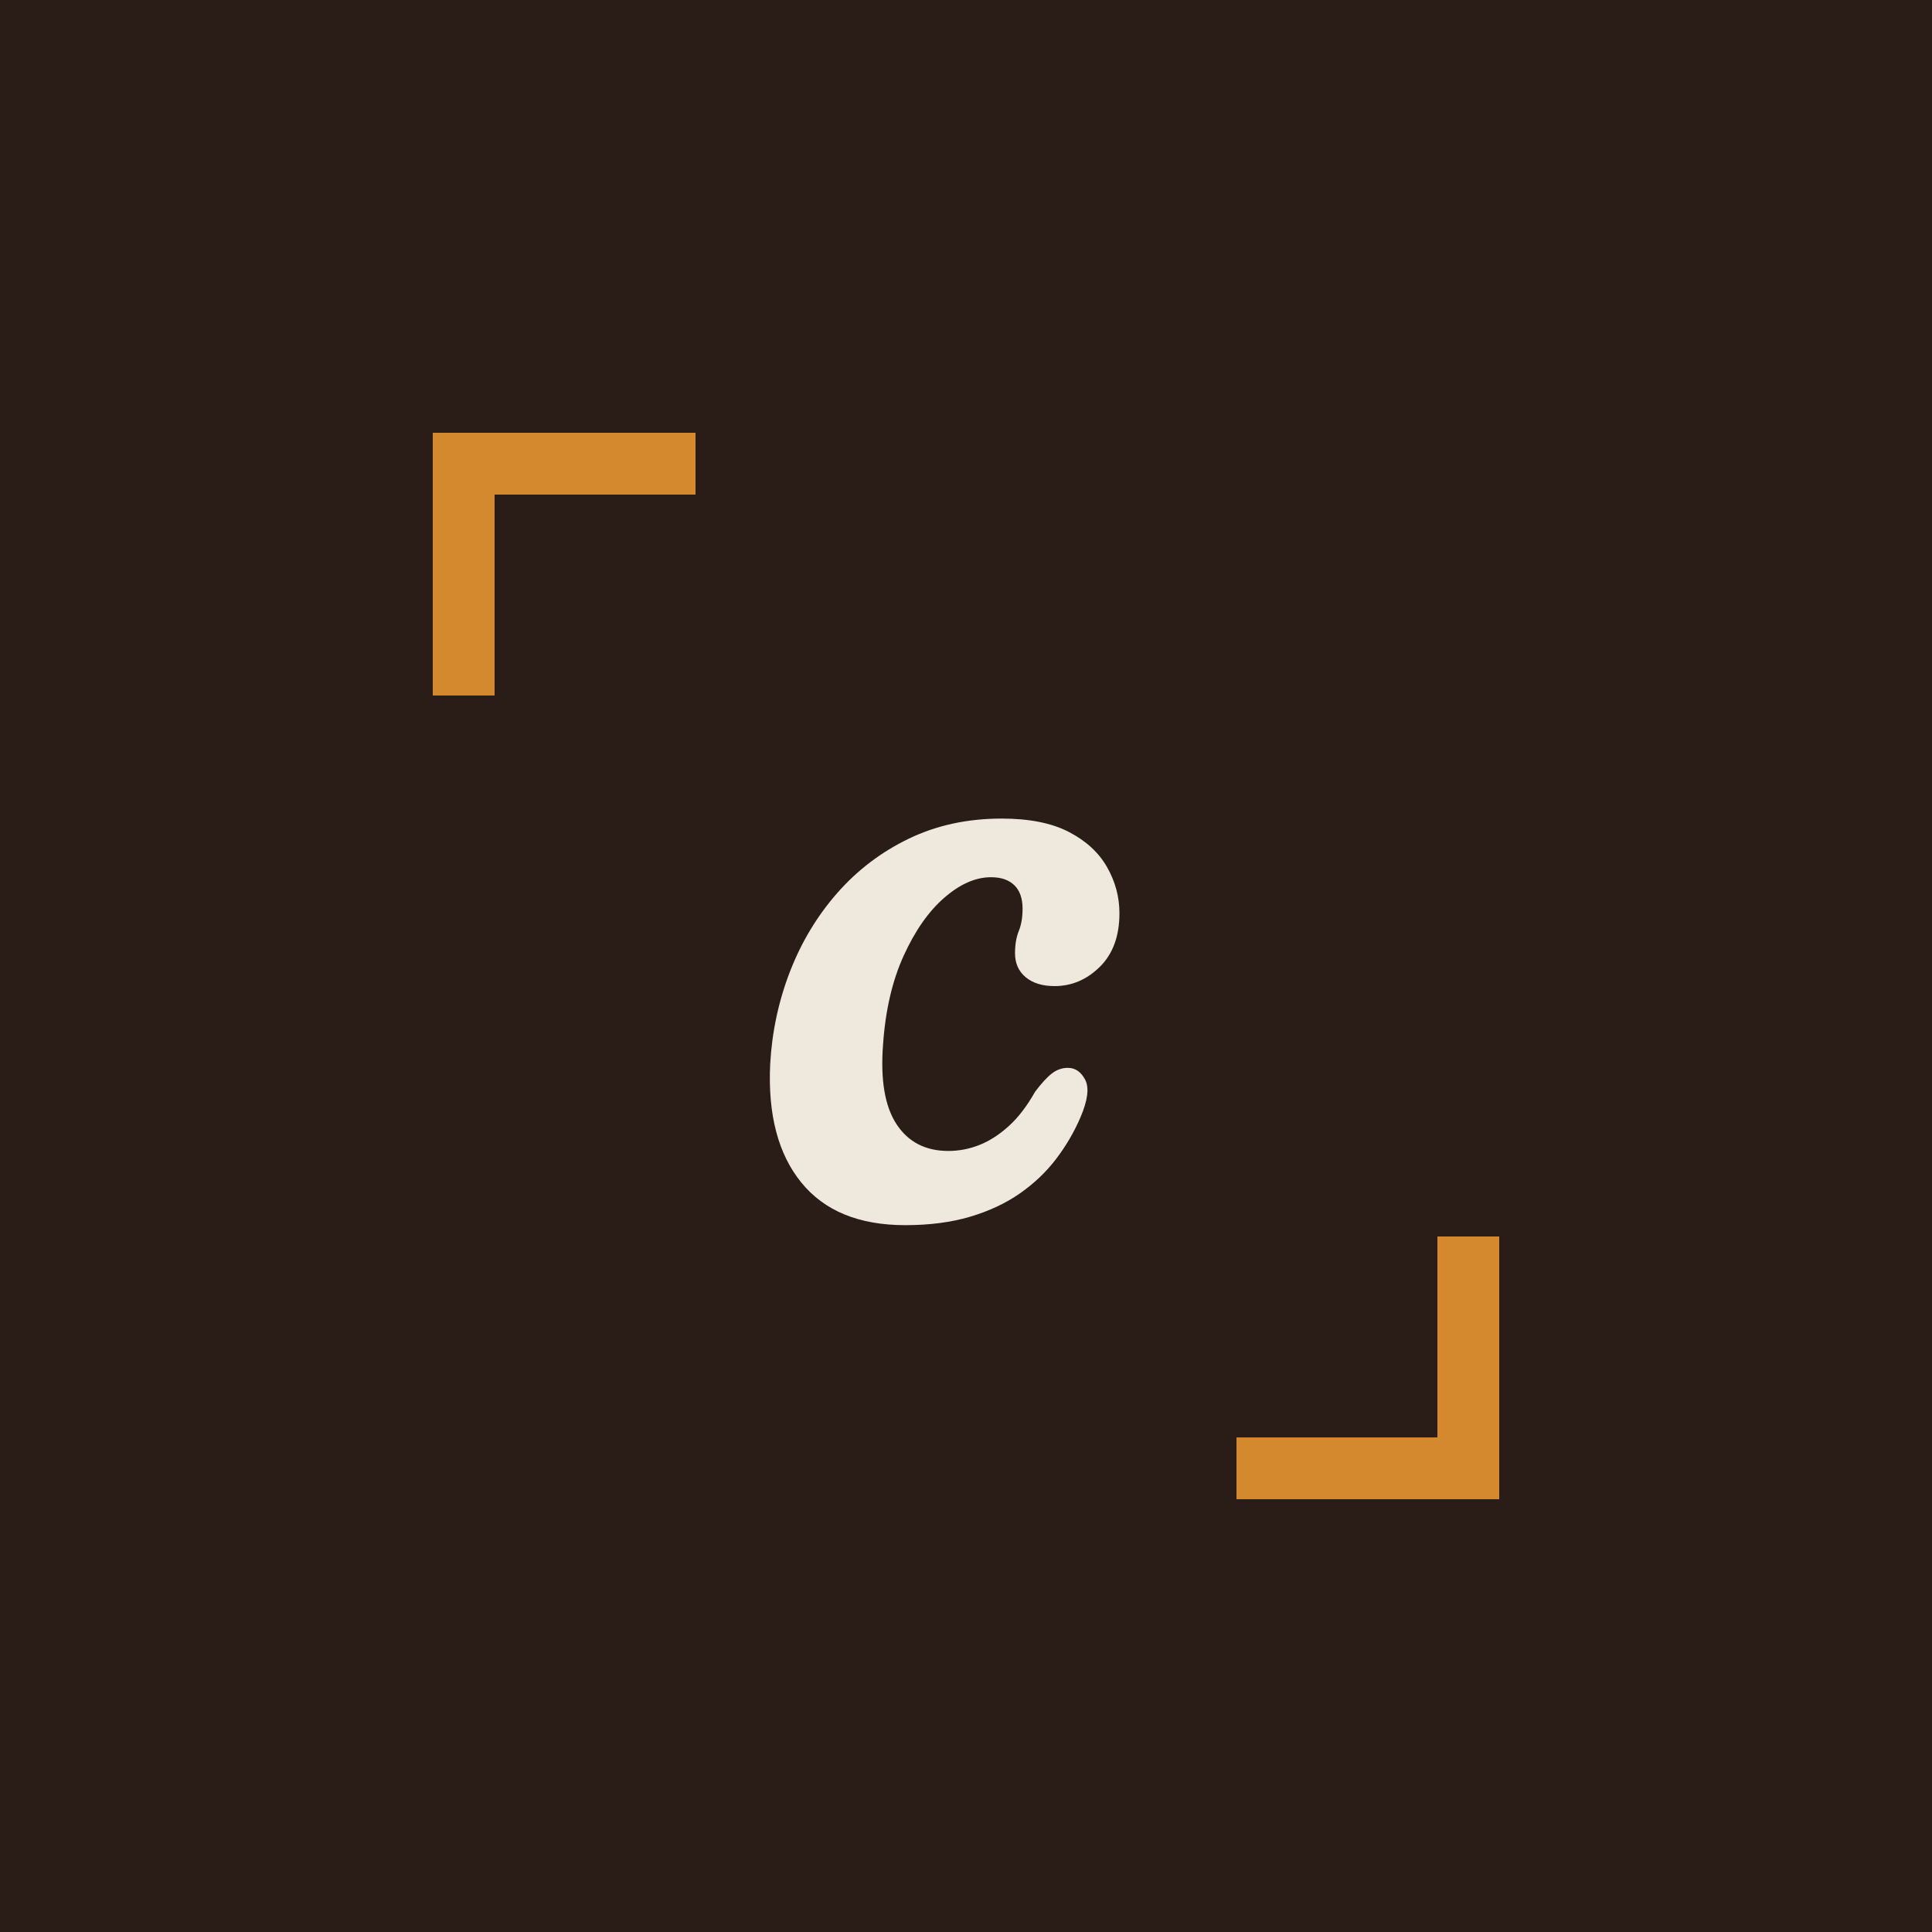
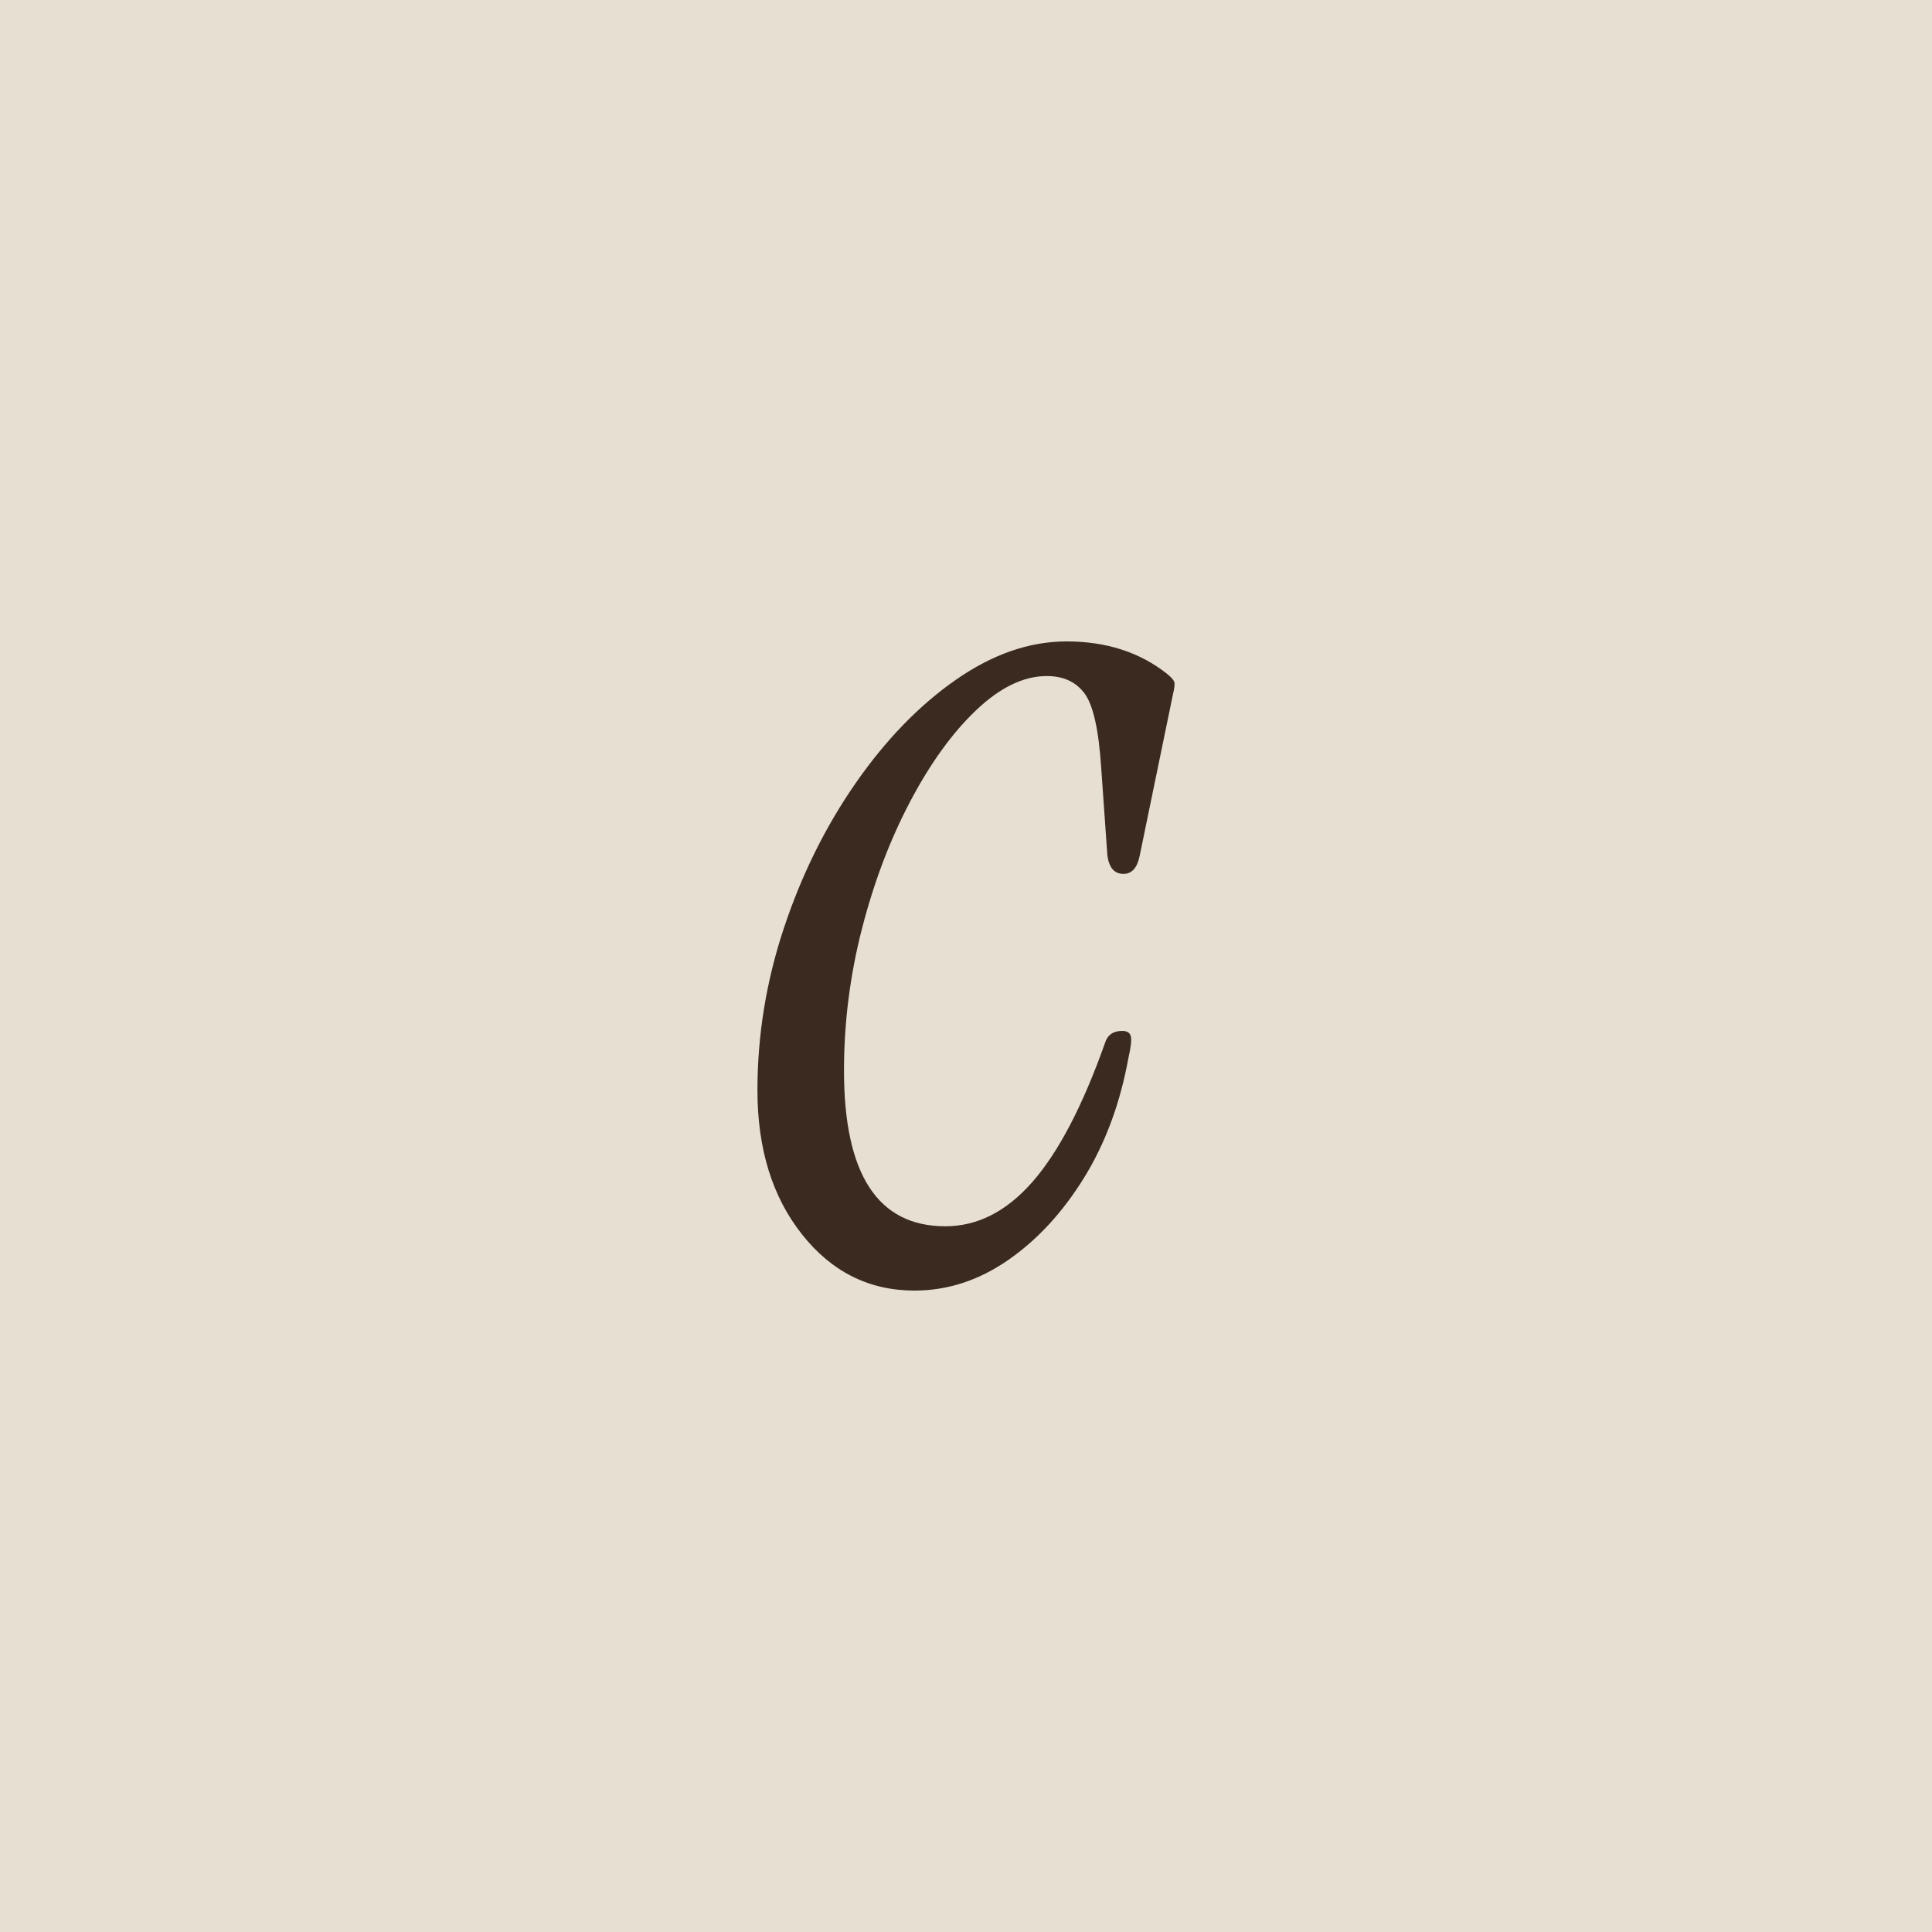
<svg xmlns="http://www.w3.org/2000/svg" viewBox="0 0 100 100" width="100" height="100">
-   <rect width="100" height="100" fill="#2A1D17" />
-   <path d="M24 36 V24 H36 M76 64 V76 H64" fill="none" stroke="#D4892F" stroke-width="3.2" />
-   <path d="M51.294 45.405Q50.099 45.405 48.88 46.463Q47.66 47.521 46.775 49.465Q45.889 51.408 45.706 54.076Q45.498 56.813 46.407 58.193Q47.316 59.573 49.087 59.573Q49.915 59.573 50.697 59.263Q51.479 58.952 52.215 58.285Q52.951 57.618 53.572 56.514Q54.055 55.87 54.434 55.571Q54.814 55.272 55.273 55.272Q55.849 55.272 56.171 55.893Q56.493 56.514 55.918 57.848Q55.434 58.975 54.664 59.987Q53.894 60.999 52.79 61.77Q51.686 62.54 50.214 62.977Q48.742 63.414 46.855 63.414Q43.267 63.414 41.474 61.206Q39.68 58.998 39.864 55.088Q40.002 52.581 40.887 50.293Q41.773 48.004 43.337 46.221Q44.901 44.439 47.051 43.404Q49.202 42.369 51.847 42.369Q53.986 42.369 55.32 43.059Q56.654 43.749 57.297 44.876Q57.942 46.003 57.942 47.268Q57.942 49.039 56.93 50.04Q55.918 51.04 54.584 51.04Q53.641 51.04 53.089 50.58Q52.537 50.12 52.537 49.338Q52.537 48.671 52.732 48.188Q52.928 47.705 52.928 47.038Q52.928 46.233 52.502 45.819Q52.077 45.405 51.294 45.405Z" fill="#EFE8DD" />
+   <rect width="100" height="100" fill="#E8DFD3" />
+   <path d="M47.333 66.8Q43.813 66.8 41.509 63.888Q39.205 60.976 39.205 56.432Q39.205 52.144 40.581 48.016Q41.957 43.888 44.293 40.528Q46.629 37.168 49.477 35.184Q52.325 33.2 55.205 33.2Q58.277 33.2 60.389 34.864Q60.709 35.12 60.773 35.28Q60.837 35.44 60.709 35.952L58.981 44.336Q58.789 45.232 58.149 45.232Q57.445 45.232 57.317 44.272L56.997 39.728Q56.805 36.784 56.133 35.888Q55.461 34.992 54.181 34.992Q52.389 34.992 50.533 36.752Q48.677 38.512 47.109 41.488Q45.541 44.464 44.613 48.08Q43.685 51.696 43.685 55.408Q43.685 63.472 48.933 63.472Q51.429 63.472 53.445 61.168Q55.461 58.864 57.189 54.0Q57.381 53.36 58.085 53.36Q58.469 53.36 58.533 53.648Q58.597 53.936 58.405 54.768Q57.765 58.288 56.101 60.976Q54.437 63.664 52.165 65.232Q49.893 66.8 47.333 66.8Z" fill="#3B2A20" />
</svg>
